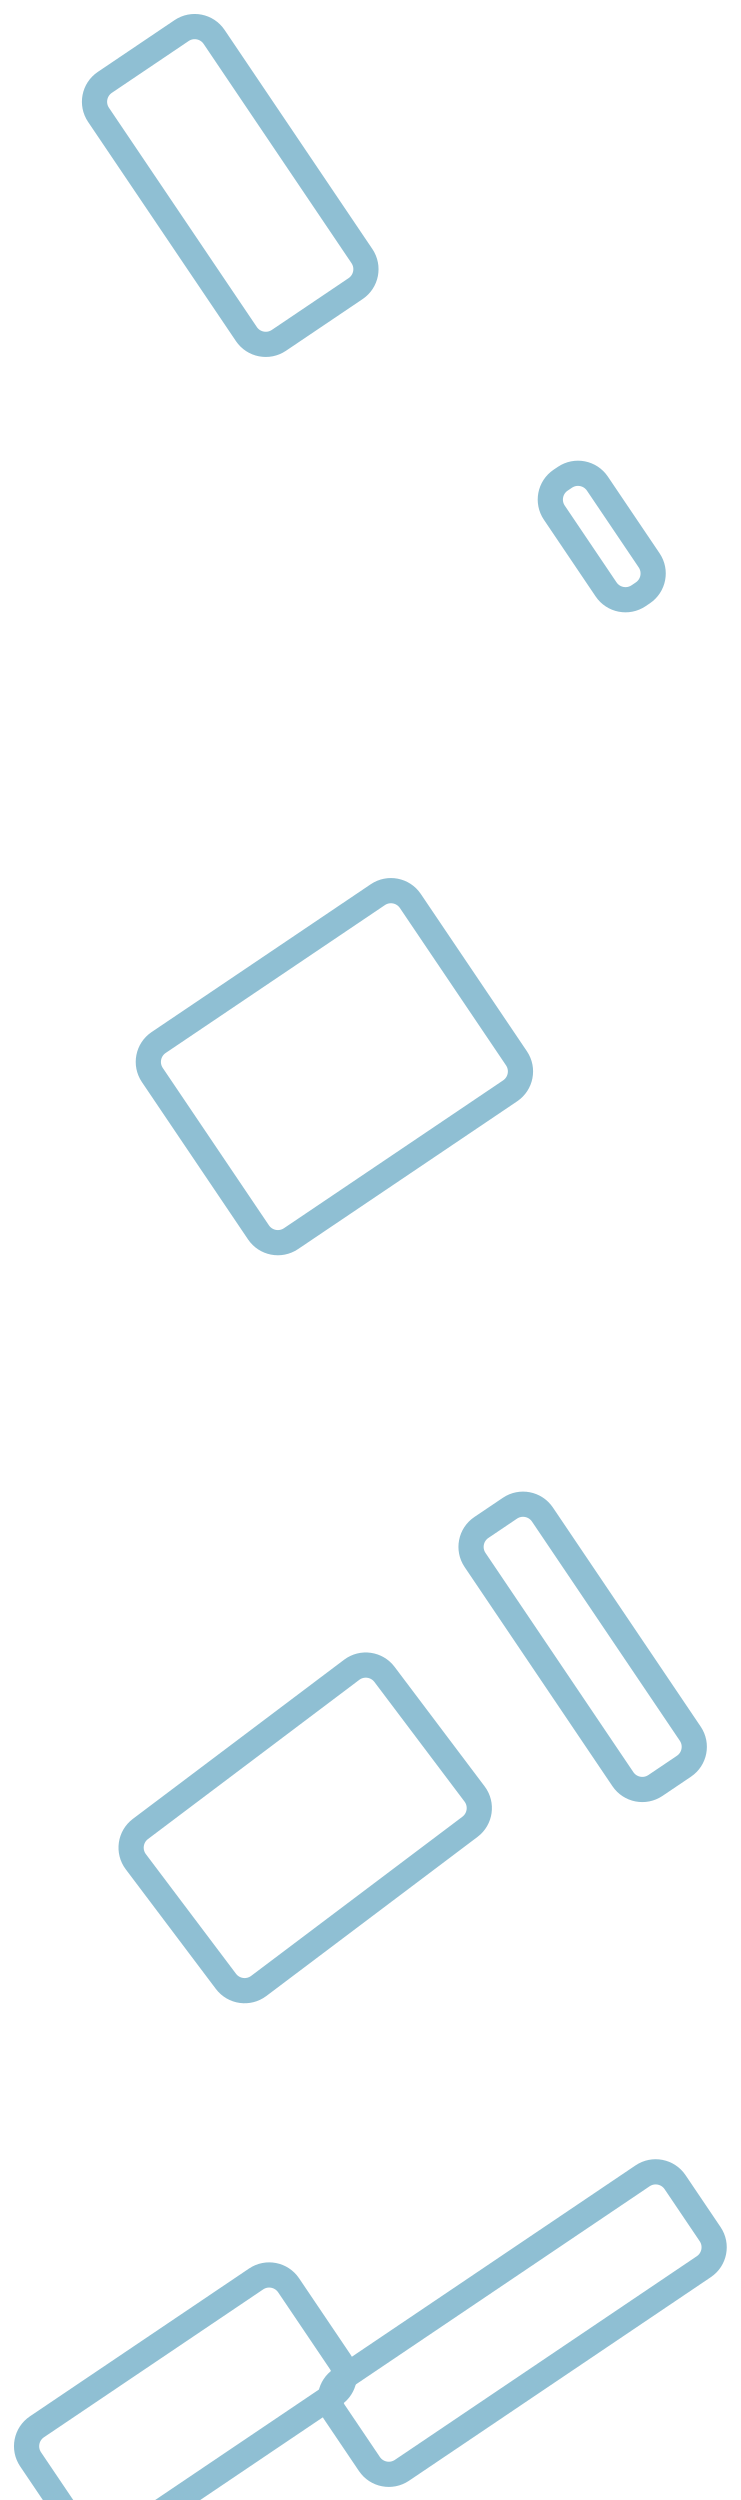
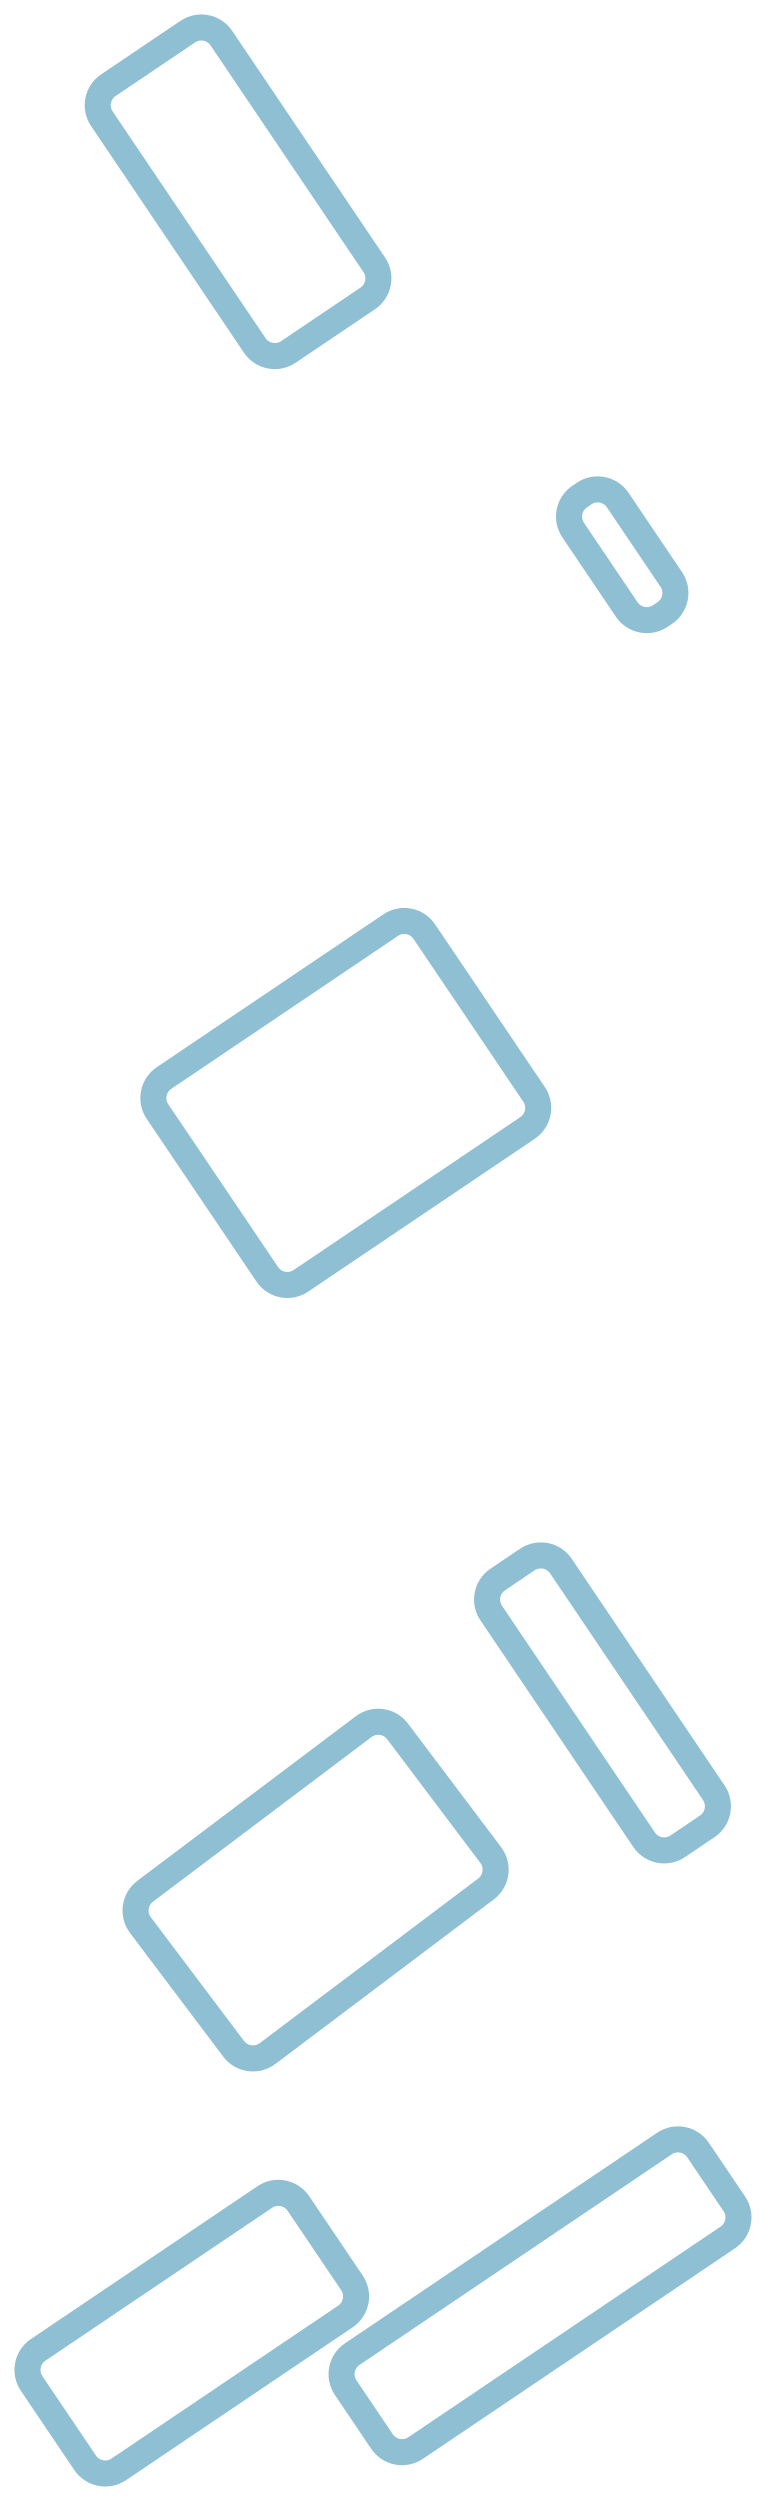
- <svg xmlns="http://www.w3.org/2000/svg" width="1440" height="100%" viewBox="0 0 1440 4860" preserveAspectRatio="xMaxYMin meet">
+ <svg xmlns="http://www.w3.org/2000/svg" width="1440" height="100%" viewBox="0 0 1440 4700" preserveAspectRatio="xMaxYMin meet">
  <g id="smlrecs" transform="translate(131.566 -411.434)" opacity="0.52">
-     <g id="Rectangle_763" data-name="Rectangle 763" transform="translate(-131.566 5148) rotate(-34)" fill="none" stroke="#2985aa" stroke-width="49">
+     <g id="Rectangle_763" data-name="Rectangle 763" transform="translate(-131.566 4848) rotate(-34)" fill="none" stroke="#2985aa" stroke-width="49">
      <rect width="654" height="320" rx="70" stroke="none" />
      <rect x="24.5" y="24.5" width="605" height="271" rx="45.5" fill="none" />
    </g>
-     <g id="Rectangle_764" data-name="Rectangle 764" transform="translate(458.901 5056) rotate(-34)" fill="none" stroke="#2985aa" stroke-width="49">
+     <g id="Rectangle_764" data-name="Rectangle 764" transform="translate(458.901 4856) rotate(-34)" fill="none" stroke="#2985aa" stroke-width="49">
      <rect width="848" height="262" rx="70" stroke="none" />
      <rect x="24.5" y="24.5" width="799" height="213" rx="45.5" fill="none" />
    </g>
    <g id="Rectangle_765" data-name="Rectangle 765" transform="matrix(0.799, -0.602, 0.602, 0.799, 70.754, 3989.483)" fill="none" stroke="#2985aa" stroke-width="49">
      <rect width="654" height="431" rx="70" stroke="none" />
      <rect x="24.5" y="24.5" width="605" height="382" rx="45.5" fill="none" />
    </g>
    <g id="Rectangle_767" data-name="Rectangle 767" transform="translate(105.106 2456.894) rotate(-34)" fill="none" stroke="#2985aa" stroke-width="49">
      <rect width="654" height="509" rx="70" stroke="none" />
      <rect x="24.5" y="24.5" width="605" height="460" rx="45.5" fill="none" />
    </g>
    <g id="Rectangle_768" data-name="Rectangle 768" transform="translate(886.57 1363.712) rotate(-34)" fill="none" stroke="#2985aa" stroke-width="49">
      <rect width="150" height="320" rx="70" stroke="none" />
      <rect x="24.5" y="24.5" width="101" height="271" rx="45.5" fill="none" />
    </g>
    <g id="Rectangle_771" data-name="Rectangle 771" transform="translate(265.79 411.434) rotate(56)" fill="none" stroke="#2985aa" stroke-width="49">
      <rect width="654" height="320" rx="70" stroke="none" />
      <rect x="24.5" y="24.5" width="605" height="271" rx="45.5" fill="none" />
    </g>
    <g id="Rectangle_77 2" data-name="Rectangle 772" transform="translate(904.091 3283.939) rotate(56)" fill="none" stroke="#2985aa" stroke-width="49">
      <rect width="654" height="207" rx="70" stroke="none" />
      <rect x="24.5" y="24.5" width="605" height="158" rx="45.5" fill="none" />
    </g>
  </g>
</svg>
